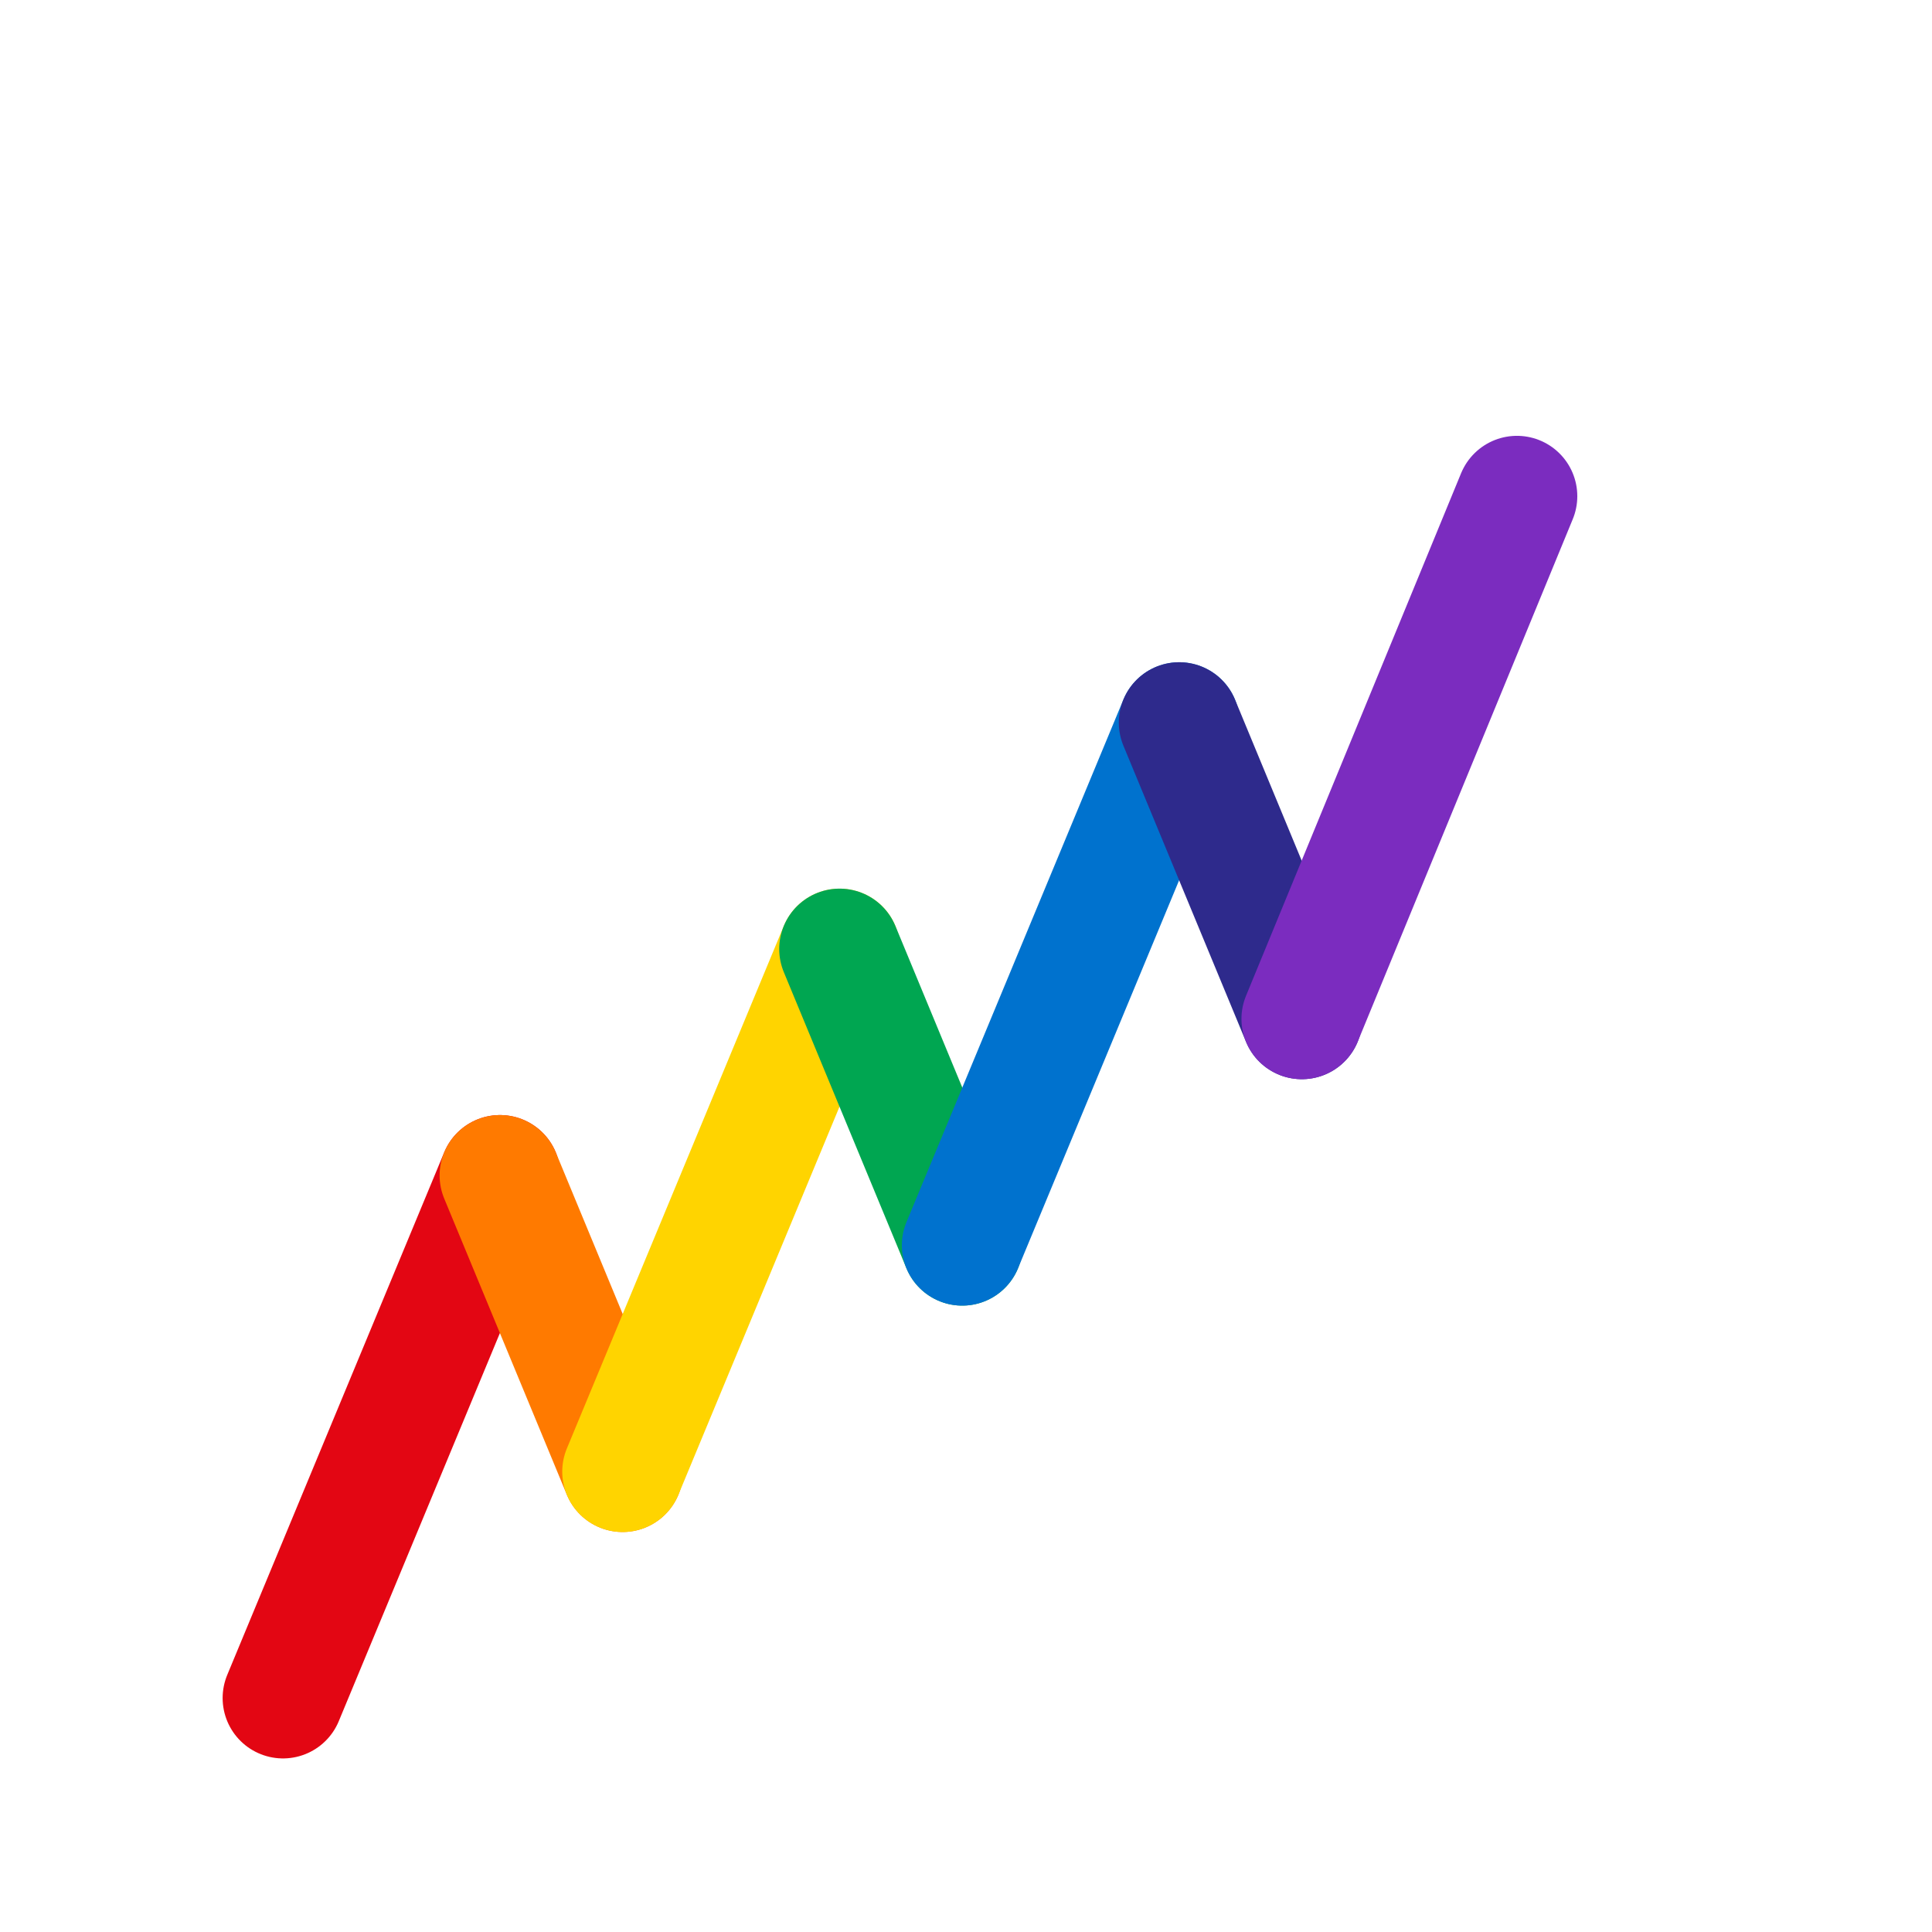
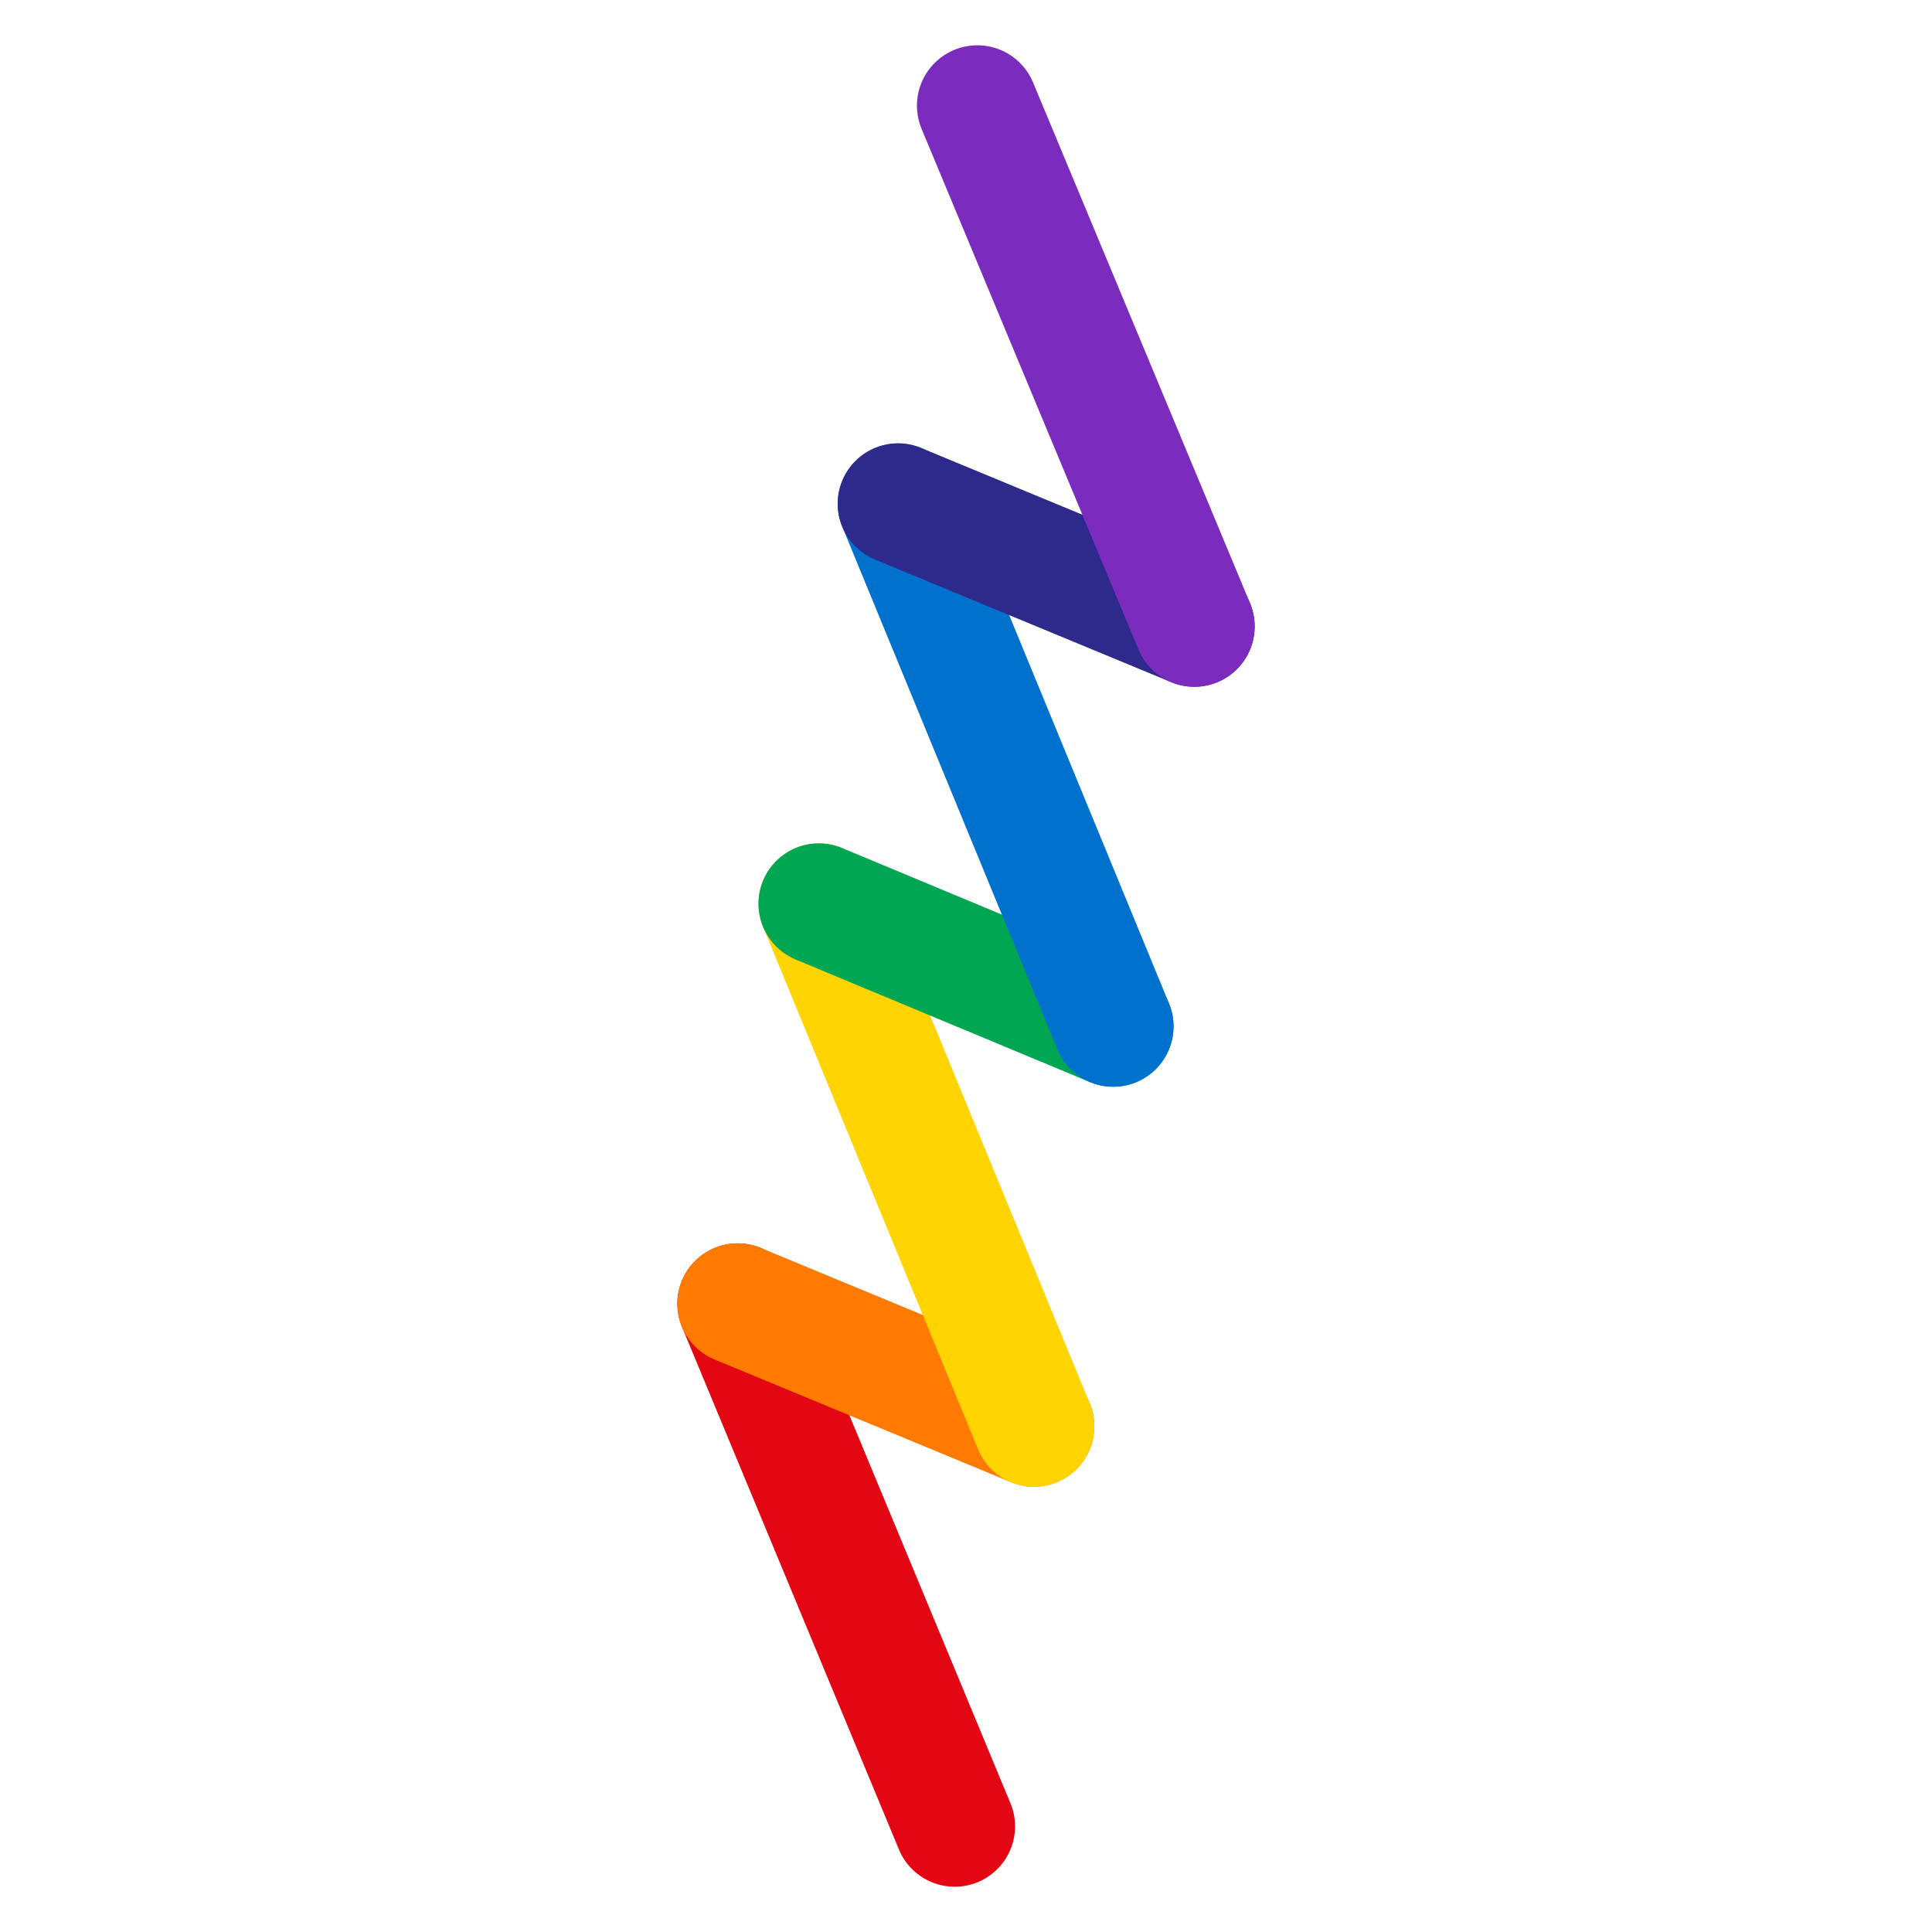
<svg xmlns="http://www.w3.org/2000/svg" viewBox="0 0 1024 1024" width="1024" height="1024">
-   <line x1="150" y1="900" x2="265" y2="623" stroke="#E30613" stroke-width="64" stroke-linecap="round" />
-   <line x1="265" y1="623" x2="330" y2="780" stroke="#FF7A00" stroke-width="64" stroke-linecap="round" />
-   <line x1="330" y1="780" x2="445" y2="503" stroke="#FFD400" stroke-width="64" stroke-linecap="round" />
-   <line x1="445" y1="503" x2="510" y2="660" stroke="#00A651" stroke-width="64" stroke-linecap="round" />
-   <line x1="510" y1="660" x2="625" y2="383" stroke="#0072CE" stroke-width="64" stroke-linecap="round" />
-   <line x1="625" y1="383" x2="690" y2="540" stroke="#2E2A8C" stroke-width="64" stroke-linecap="round" />
-   <line x1="690" y1="540" x2="804" y2="263" stroke="#7B2CBF" stroke-width="64" stroke-linecap="round" />
+   <line x1="506" y1="968" x2="391" y2="691" stroke="#E30613" stroke-width="64" stroke-linecap="round" />
+   <line x1="391" y1="691" x2="548" y2="756" stroke="#FF7A00" stroke-width="64" stroke-linecap="round" />
+   <line x1="548" y1="756" x2="434" y2="479" stroke="#FFD400" stroke-width="64" stroke-linecap="round" />
+   <line x1="434" y1="479" x2="590" y2="544" stroke="#00A651" stroke-width="64" stroke-linecap="round" />
+   <line x1="590" y1="544" x2="476" y2="267" stroke="#0072CE" stroke-width="64" stroke-linecap="round" />
+   <line x1="476" y1="267" x2="633" y2="332" stroke="#2E2A8C" stroke-width="64" stroke-linecap="round" />
+   <line x1="633" y1="332" x2="518" y2="56" stroke="#7B2CBF" stroke-width="64" stroke-linecap="round" />
</svg>
